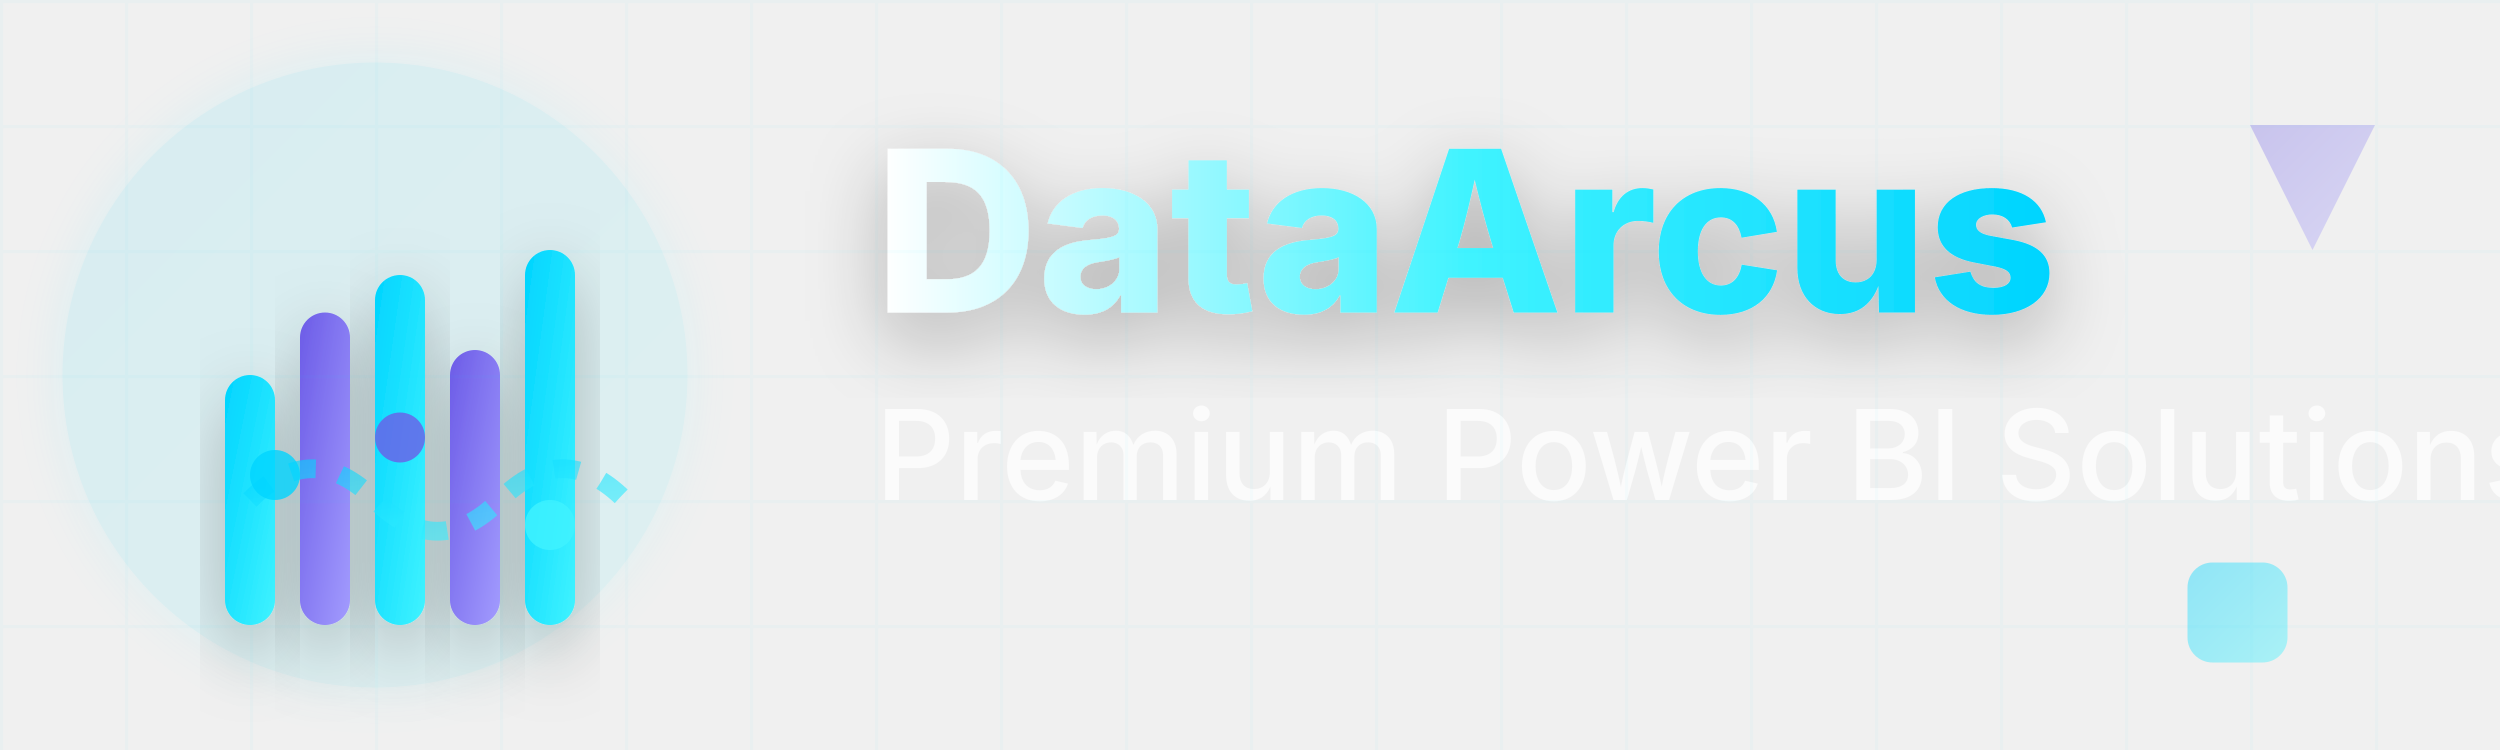
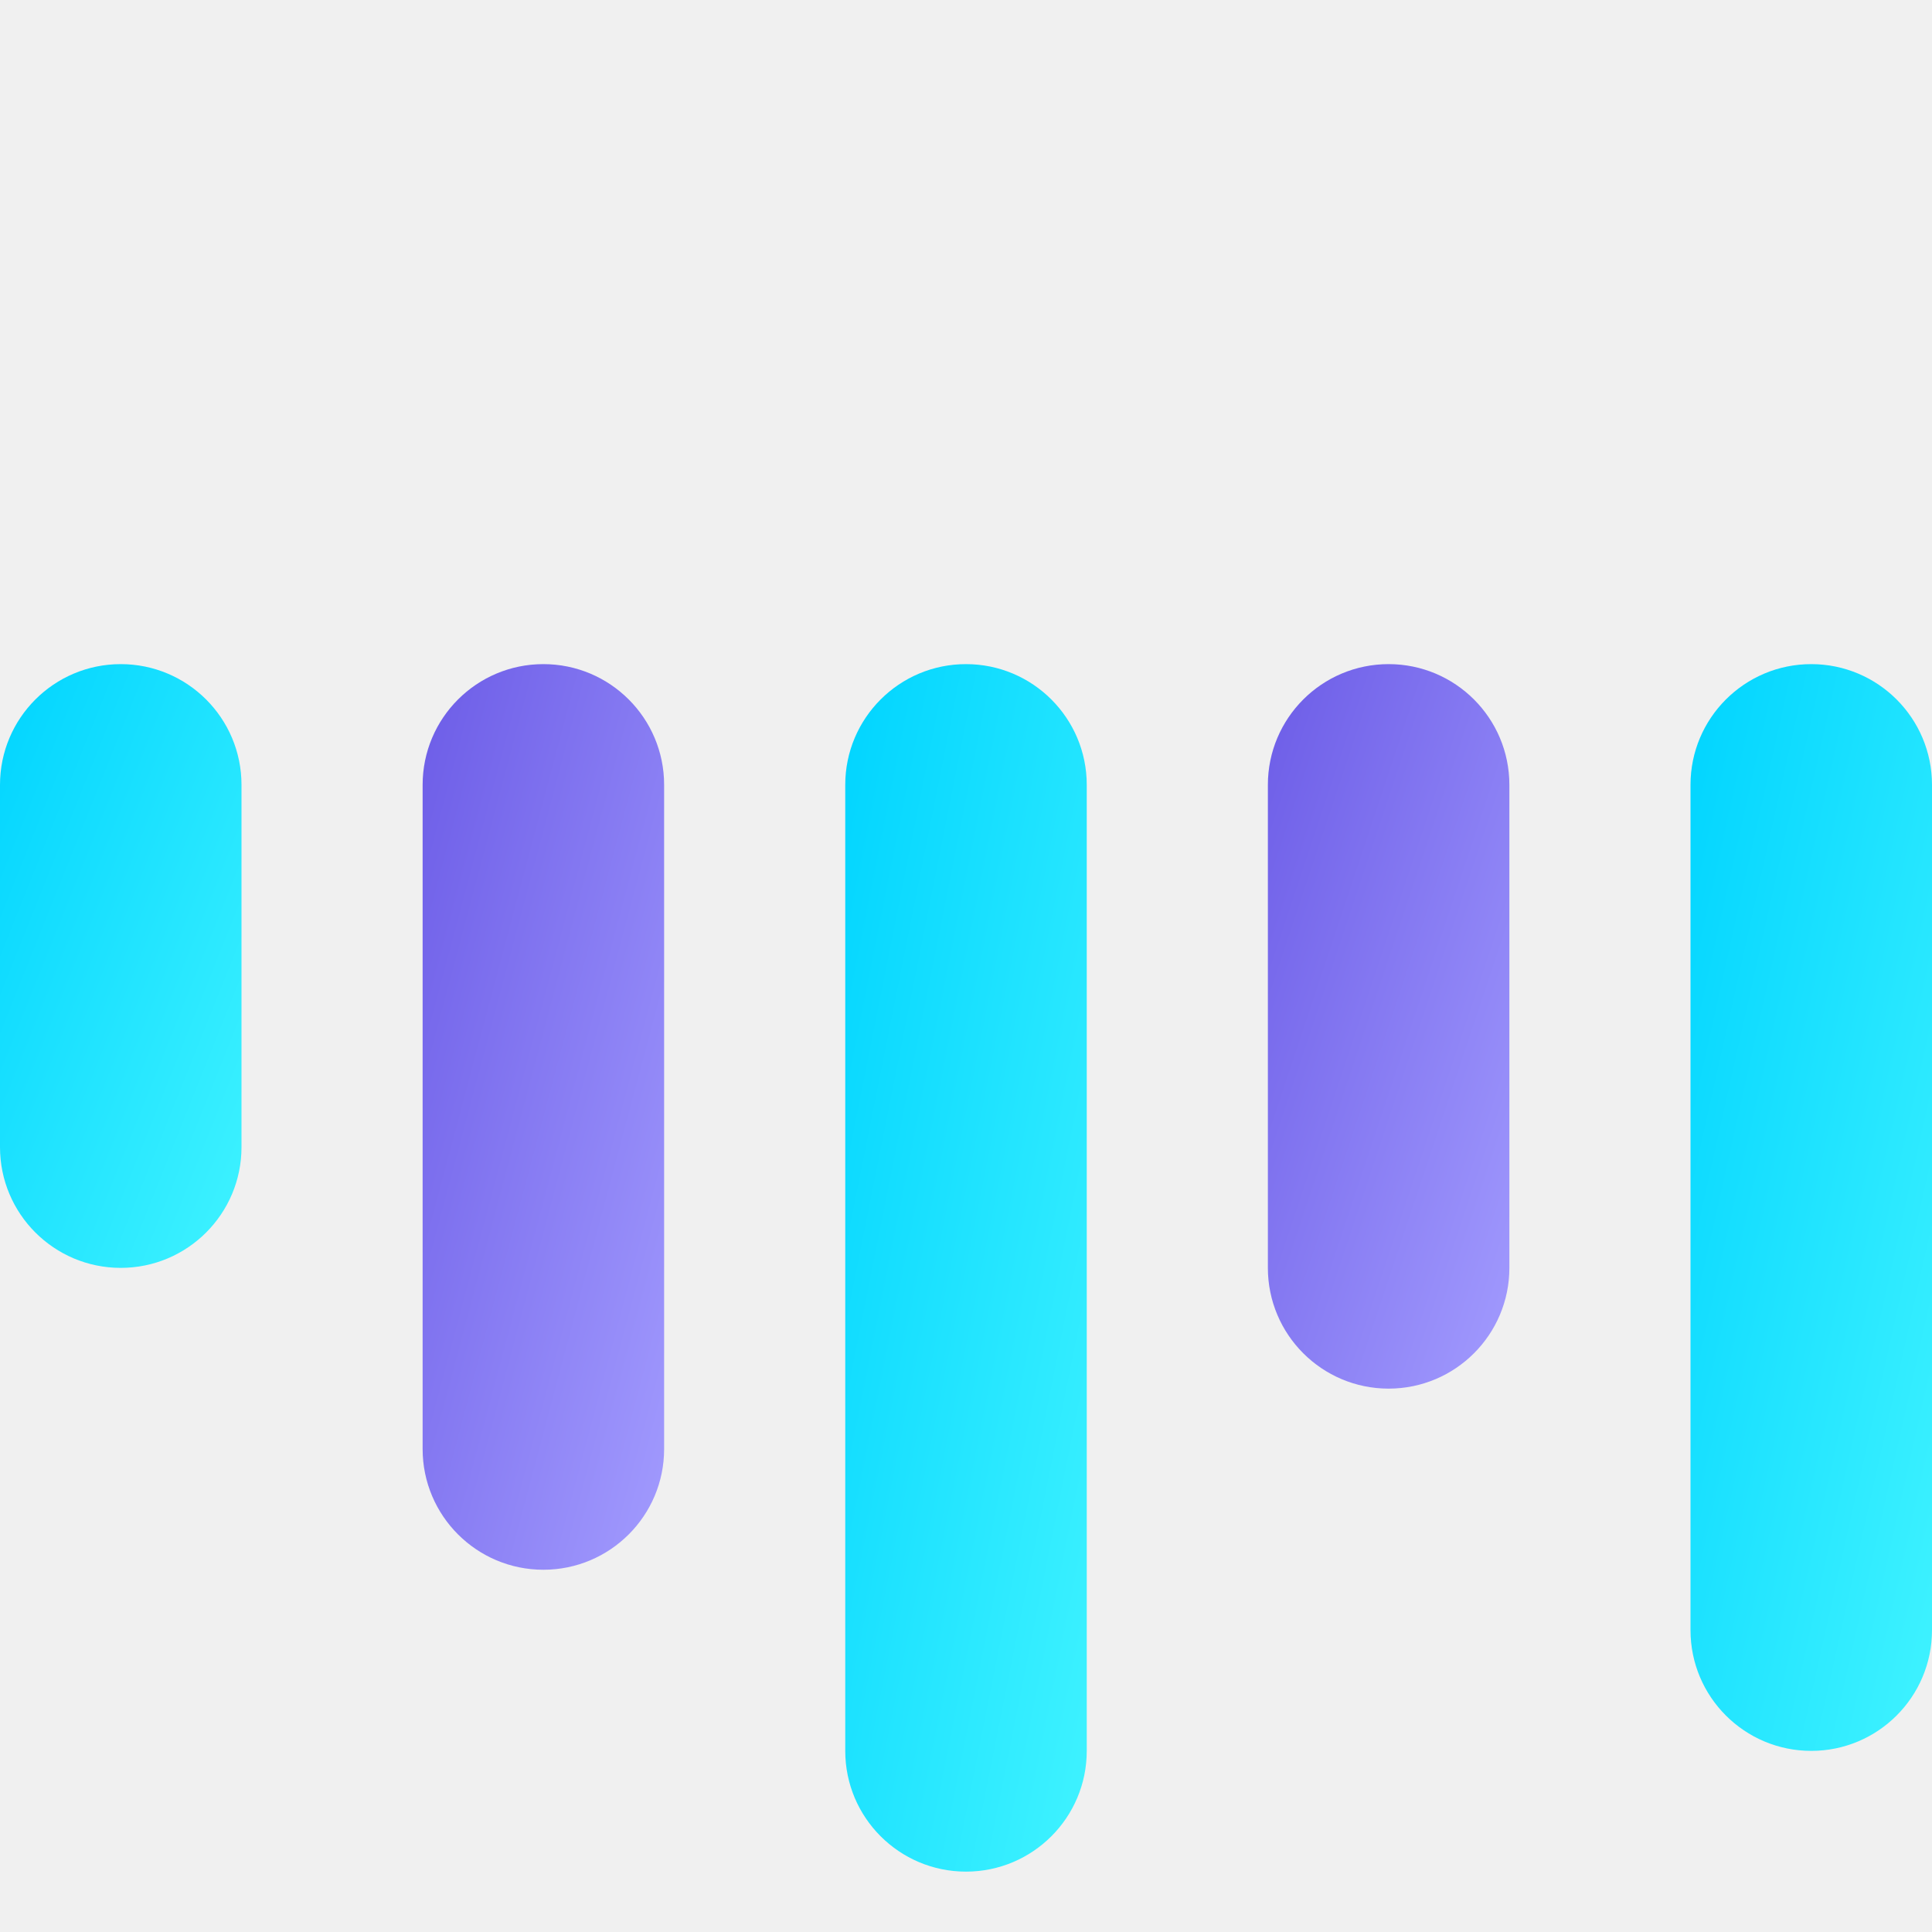
- <svg xmlns="http://www.w3.org/2000/svg" width="200" height="60" viewBox="0 0 200 60">
+ <svg xmlns="http://www.w3.org/2000/svg" width="32" height="32" viewBox="0 0 32 32">
  <defs>
-     <linearGradient id="primaryGradient" x1="0%" y1="0%" x2="100%" y2="100%">
-       <stop offset="0%" style="stop-color:#00d4ff;stop-opacity:1" />
-       <stop offset="100%" style="stop-color:#40f3ff;stop-opacity:1" />
+     <linearGradient id="logoPrimaryGradient" x1="0%" y1="0%" x2="100%" y2="100%">
+       <stop offset="0%" style="stop-color:#00d4ff;" />
+       <stop offset="100%" style="stop-color:#40f3ff;" />
    </linearGradient>
-     <linearGradient id="accentGradient" x1="0%" y1="0%" x2="100%" y2="100%">
-       <stop offset="0%" style="stop-color:#6c5ce7;stop-opacity:1" />
-       <stop offset="100%" style="stop-color:#a29bfe;stop-opacity:1" />
+     <linearGradient id="logoAccentGradient" x1="0%" y1="0%" x2="100%" y2="100%">
+       <stop offset="0%" style="stop-color:#6c5ce7;" />
+       <stop offset="100%" style="stop-color:#a29bfe;" />
    </linearGradient>
-     <linearGradient id="textGradient" x1="0%" y1="0%" x2="100%" y2="0%">
-       <stop offset="0%" style="stop-color:#ffffff;stop-opacity:1" />
-       <stop offset="50%" style="stop-color:#40f3ff;stop-opacity:1" />
-       <stop offset="100%" style="stop-color:#00d4ff;stop-opacity:1" />
-     </linearGradient>
-     <filter id="glow" x="-50%" y="-50%" width="200%" height="200%">
-       <feGaussianBlur stdDeviation="2" result="coloredBlur" />
-       <feMerge>
-         <feMergeNode in="coloredBlur" />
-         <feMergeNode in="SourceGraphic" />
-       </feMerge>
-     </filter>
-     <filter id="shadow" x="-50%" y="-50%" width="200%" height="200%">
-       <feDropShadow dx="0" dy="2" stdDeviation="3" flood-color="#000000" flood-opacity="0.3" />
-     </filter>
  </defs>
-   <circle cx="30" cy="30" r="25" fill="url(#primaryGradient)" opacity="0.1" filter="url(#glow)" />
-   <g transform="translate(10, 10)">
-     <rect x="8" y="20" width="4" height="20" rx="2" fill="url(#primaryGradient)" filter="url(#shadow)">
-       <animate attributeName="height" values="20;25;20" dur="2s" repeatCount="indefinite" />
-       <animate attributeName="y" values="20;15;20" dur="2s" repeatCount="indefinite" />
+   <g id="Icon">
+     <rect x="0" y="11" width="4" height="10" rx="2" fill="url(#logoPrimaryGradient)">
+       <animate attributeName="height" values="10;22;10" begin="0s" dur="1.5s" repeatCount="indefinite" />
+       <animate attributeName="y" values="11;5;11" begin="0s" dur="1.5s" repeatCount="indefinite" />
    </rect>
-     <rect x="14" y="15" width="4" height="25" rx="2" fill="url(#accentGradient)" filter="url(#shadow)">
-       <animate attributeName="height" values="25;30;25" dur="2.5s" repeatCount="indefinite" />
-       <animate attributeName="y" values="15;10;15" dur="2.5s" repeatCount="indefinite" />
+     <rect x="7" y="11" width="4" height="15" rx="2" fill="url(#logoAccentGradient)">
+       <animate attributeName="height" values="15;28;15" begin="0.2s" dur="1.5s" repeatCount="indefinite" />
+       <animate attributeName="y" values="11;2;11" begin="0.2s" dur="1.5s" repeatCount="indefinite" />
    </rect>
-     <rect x="20" y="12" width="4" height="28" rx="2" fill="url(#primaryGradient)" filter="url(#shadow)">
-       <animate attributeName="height" values="28;35;28" dur="3s" repeatCount="indefinite" />
-       <animate attributeName="y" values="12;5;12" dur="3s" repeatCount="indefinite" />
+     <rect x="14" y="11" width="4" height="20" rx="2" fill="url(#logoPrimaryGradient)">
+       <animate attributeName="height" values="20;32;20" begin="0.4s" dur="1.5s" repeatCount="indefinite" />
+       <animate attributeName="y" values="11;0;11" begin="0.4s" dur="1.5s" repeatCount="indefinite" />
    </rect>
-     <rect x="26" y="18" width="4" height="22" rx="2" fill="url(#accentGradient)" filter="url(#shadow)">
-       <animate attributeName="height" values="22;27;22" dur="2.2s" repeatCount="indefinite" />
-       <animate attributeName="y" values="18;13;18" dur="2.2s" repeatCount="indefinite" />
+     <rect x="21" y="11" width="4" height="12" rx="2" fill="url(#logoAccentGradient)">
+       <animate attributeName="height" values="12;24;12" begin="0.6s" dur="1.5s" repeatCount="indefinite" />
+       <animate attributeName="y" values="11;4;11" begin="0.6s" dur="1.5s" repeatCount="indefinite" />
    </rect>
-     <rect x="32" y="10" width="4" height="30" rx="2" fill="url(#primaryGradient)" filter="url(#shadow)">
-       <animate attributeName="height" values="30;38;30" dur="2.8s" repeatCount="indefinite" />
-       <animate attributeName="y" values="10;2;10" dur="2.8s" repeatCount="indefinite" />
+     <rect x="28" y="11" width="4" height="18" rx="2" fill="url(#logoPrimaryGradient)">
+       <animate attributeName="height" values="18;30;18" begin="0.8s" dur="1.5s" repeatCount="indefinite" />
+       <animate attributeName="y" values="11;1;11" begin="0.8s" dur="1.5s" repeatCount="indefinite" />
    </rect>
-     <path d="M10 30 Q15 25 20 30 Q25 35 30 30 Q35 25 40 30" stroke="url(#primaryGradient)" stroke-width="1.5" fill="none" opacity="0.6" stroke-dasharray="2,2">
-       <animate attributeName="stroke-dashoffset" values="0;20" dur="3s" repeatCount="indefinite" />
-     </path>
-     <circle cx="12" cy="28" r="2" fill="#00d4ff" opacity="0.8">
-       <animate attributeName="r" values="2;3;2" dur="1.5s" repeatCount="indefinite" />
-       <animate attributeName="opacity" values="0.8;1;0.8" dur="1.5s" repeatCount="indefinite" />
-     </circle>
-     <circle cx="22" cy="25" r="2" fill="#6c5ce7" opacity="0.8">
-       <animate attributeName="r" values="2;3;2" dur="2s" repeatCount="indefinite" />
-       <animate attributeName="opacity" values="0.8;1;0.8" dur="2s" repeatCount="indefinite" />
-     </circle>
-     <circle cx="34" cy="32" r="2" fill="#40f3ff" opacity="0.8">
-       <animate attributeName="r" values="2;3;2" dur="1.8s" repeatCount="indefinite" />
-       <animate attributeName="opacity" values="0.8;1;0.8" dur="1.8s" repeatCount="indefinite" />
-     </circle>
  </g>
-   <text x="70" y="25" font-family="Inter, Arial, sans-serif" font-size="18" font-weight="800" fill="url(#textGradient)" filter="url(#shadow)">
-     DataArcus
-   </text>
-   <text x="70" y="40" font-family="Inter, Arial, sans-serif" font-size="10" font-weight="500" fill="#ffffff" opacity="0.7">
-     Premium Power BI Solutions
-   </text>
-   <defs>
-     <pattern id="grid" width="10" height="10" patternUnits="userSpaceOnUse">
-       <path d="M 10 0 L 0 0 0 10" fill="none" stroke="#00d4ff" stroke-width="0.5" opacity="0.1" />
-     </pattern>
-   </defs>
-   <rect width="200" height="60" fill="url(#grid)" opacity="0.3" />
-   <polygon points="180,10 190,10 185,20" fill="url(#accentGradient)" opacity="0.3">
-     <animateTransform attributeName="transform" type="rotate" values="0 185 13.33;360 185 13.33" dur="10s" repeatCount="indefinite" />
-   </polygon>
-   <rect x="175" y="45" width="8" height="8" rx="2" fill="url(#primaryGradient)" opacity="0.4">
-     <animateTransform attributeName="transform" type="rotate" values="0 179 49;360 179 49" dur="8s" repeatCount="indefinite" />
-   </rect>
</svg>
